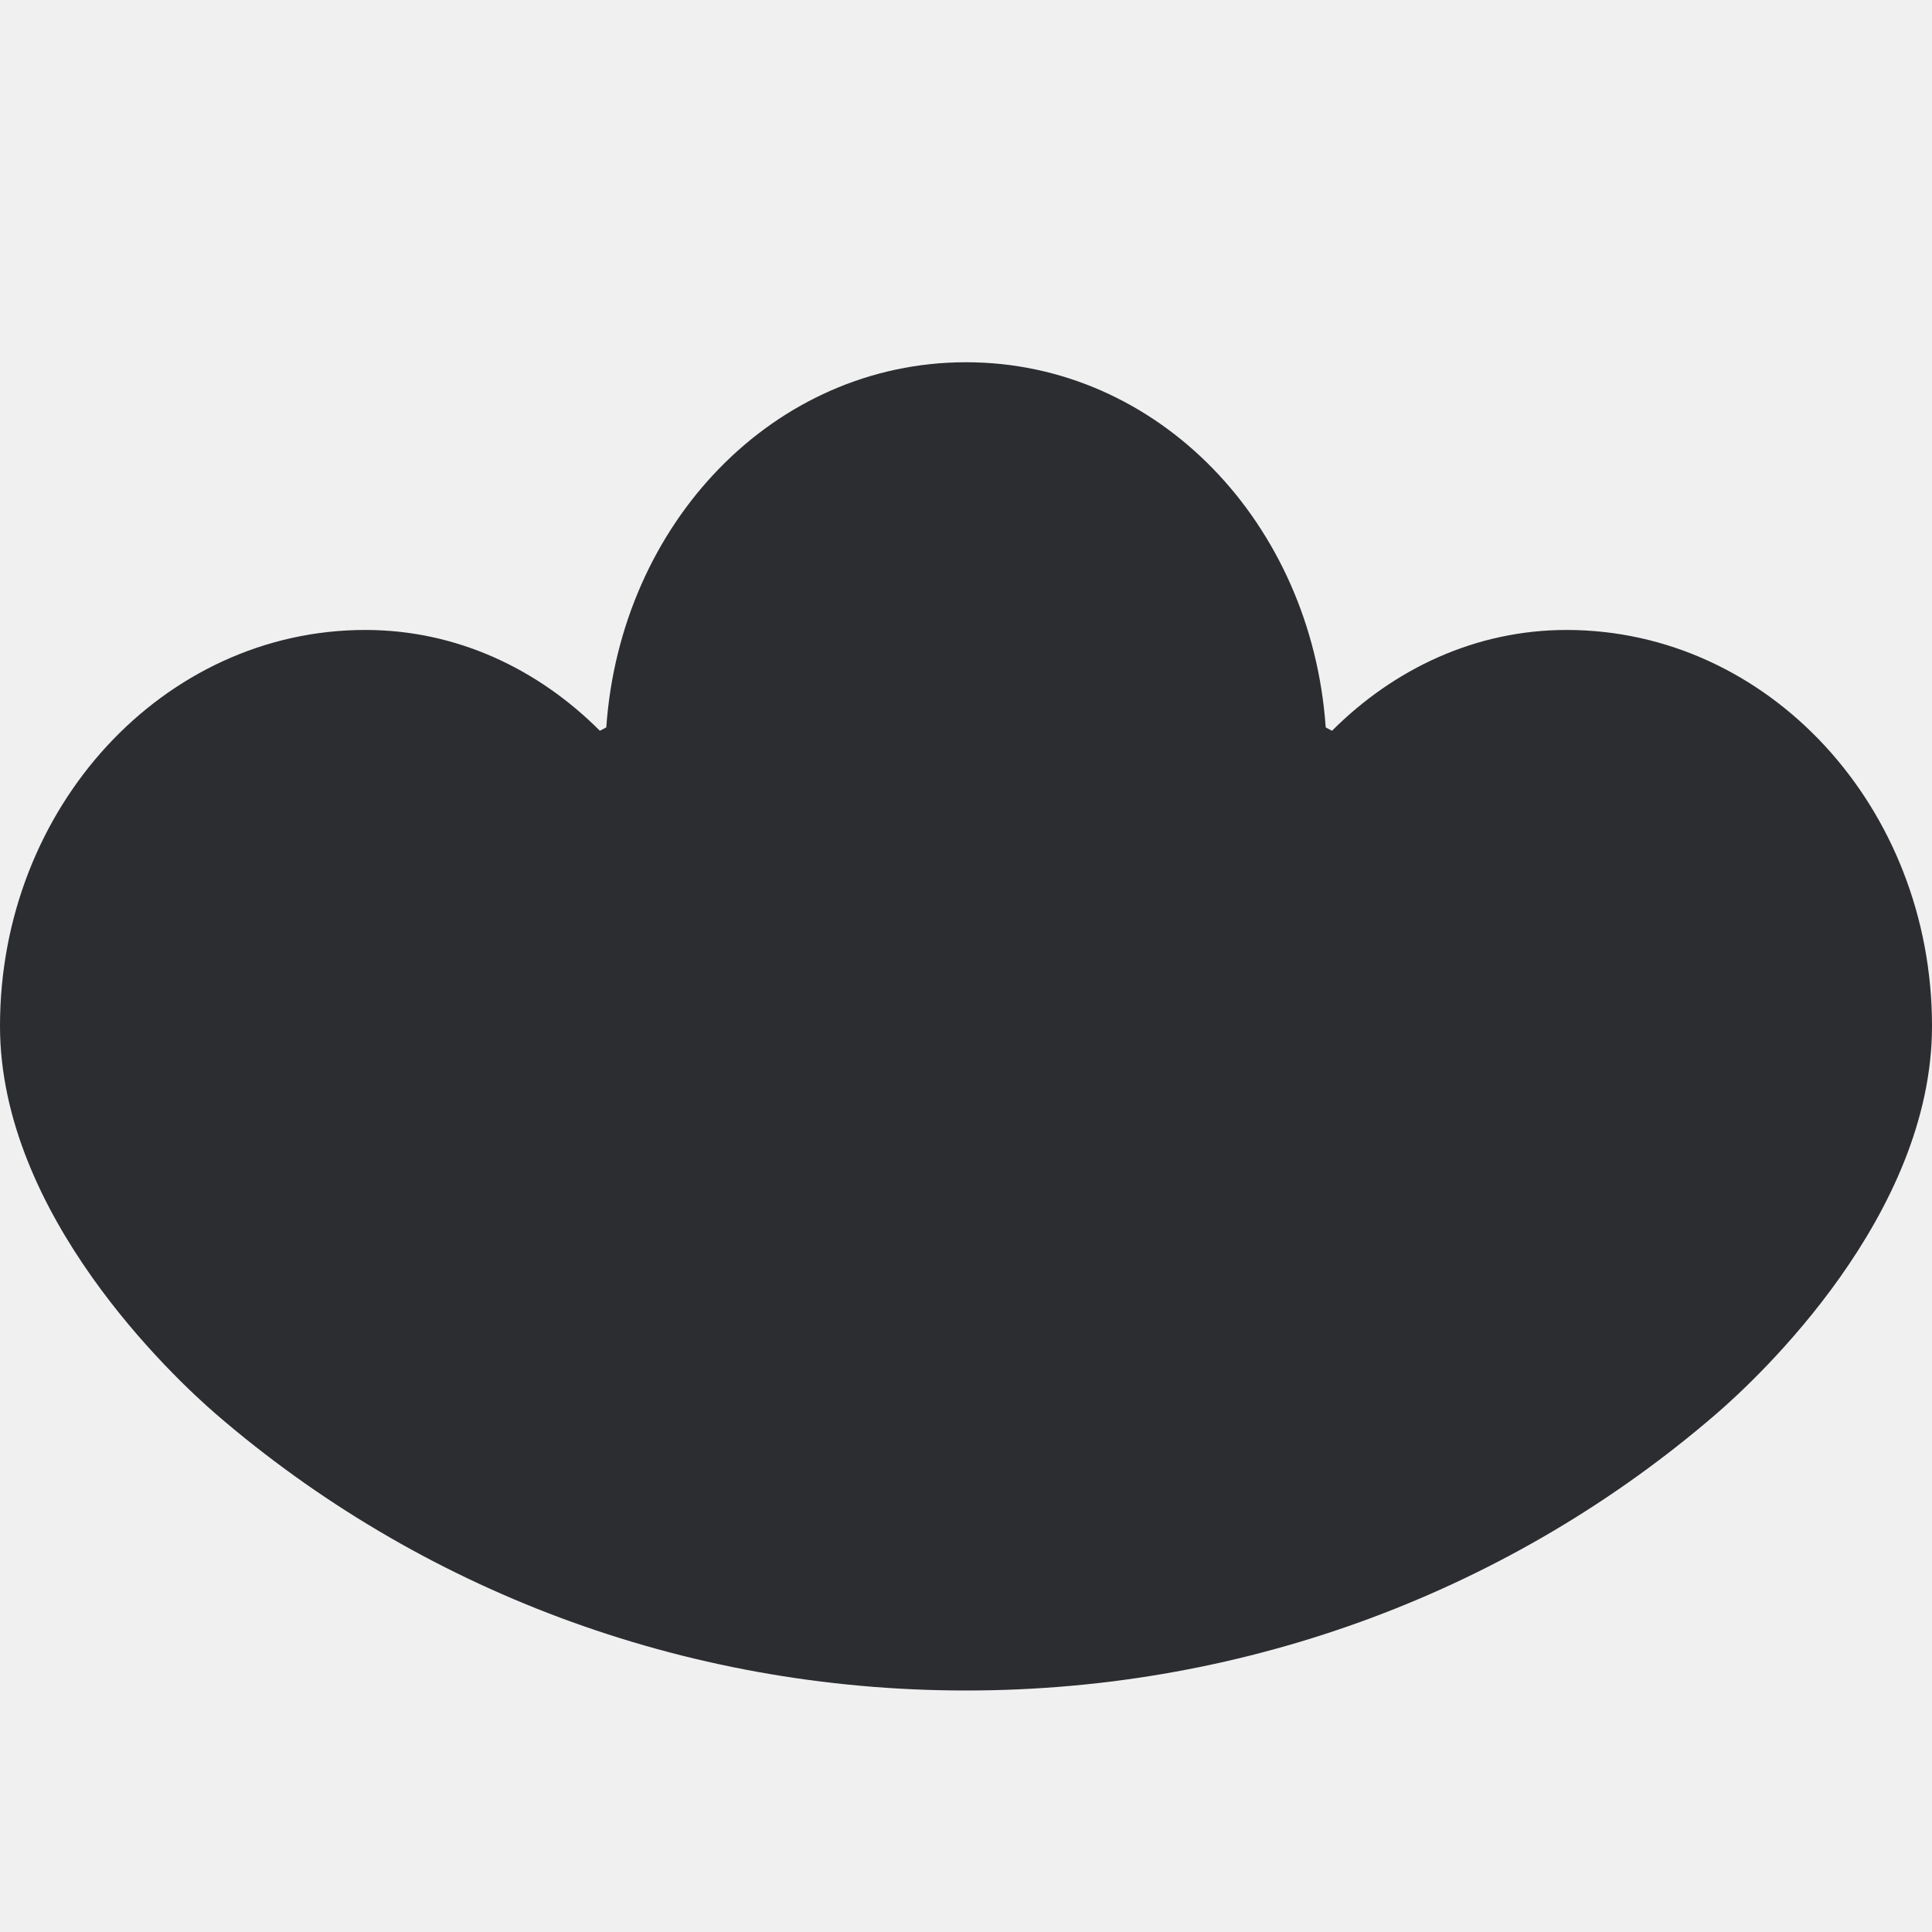
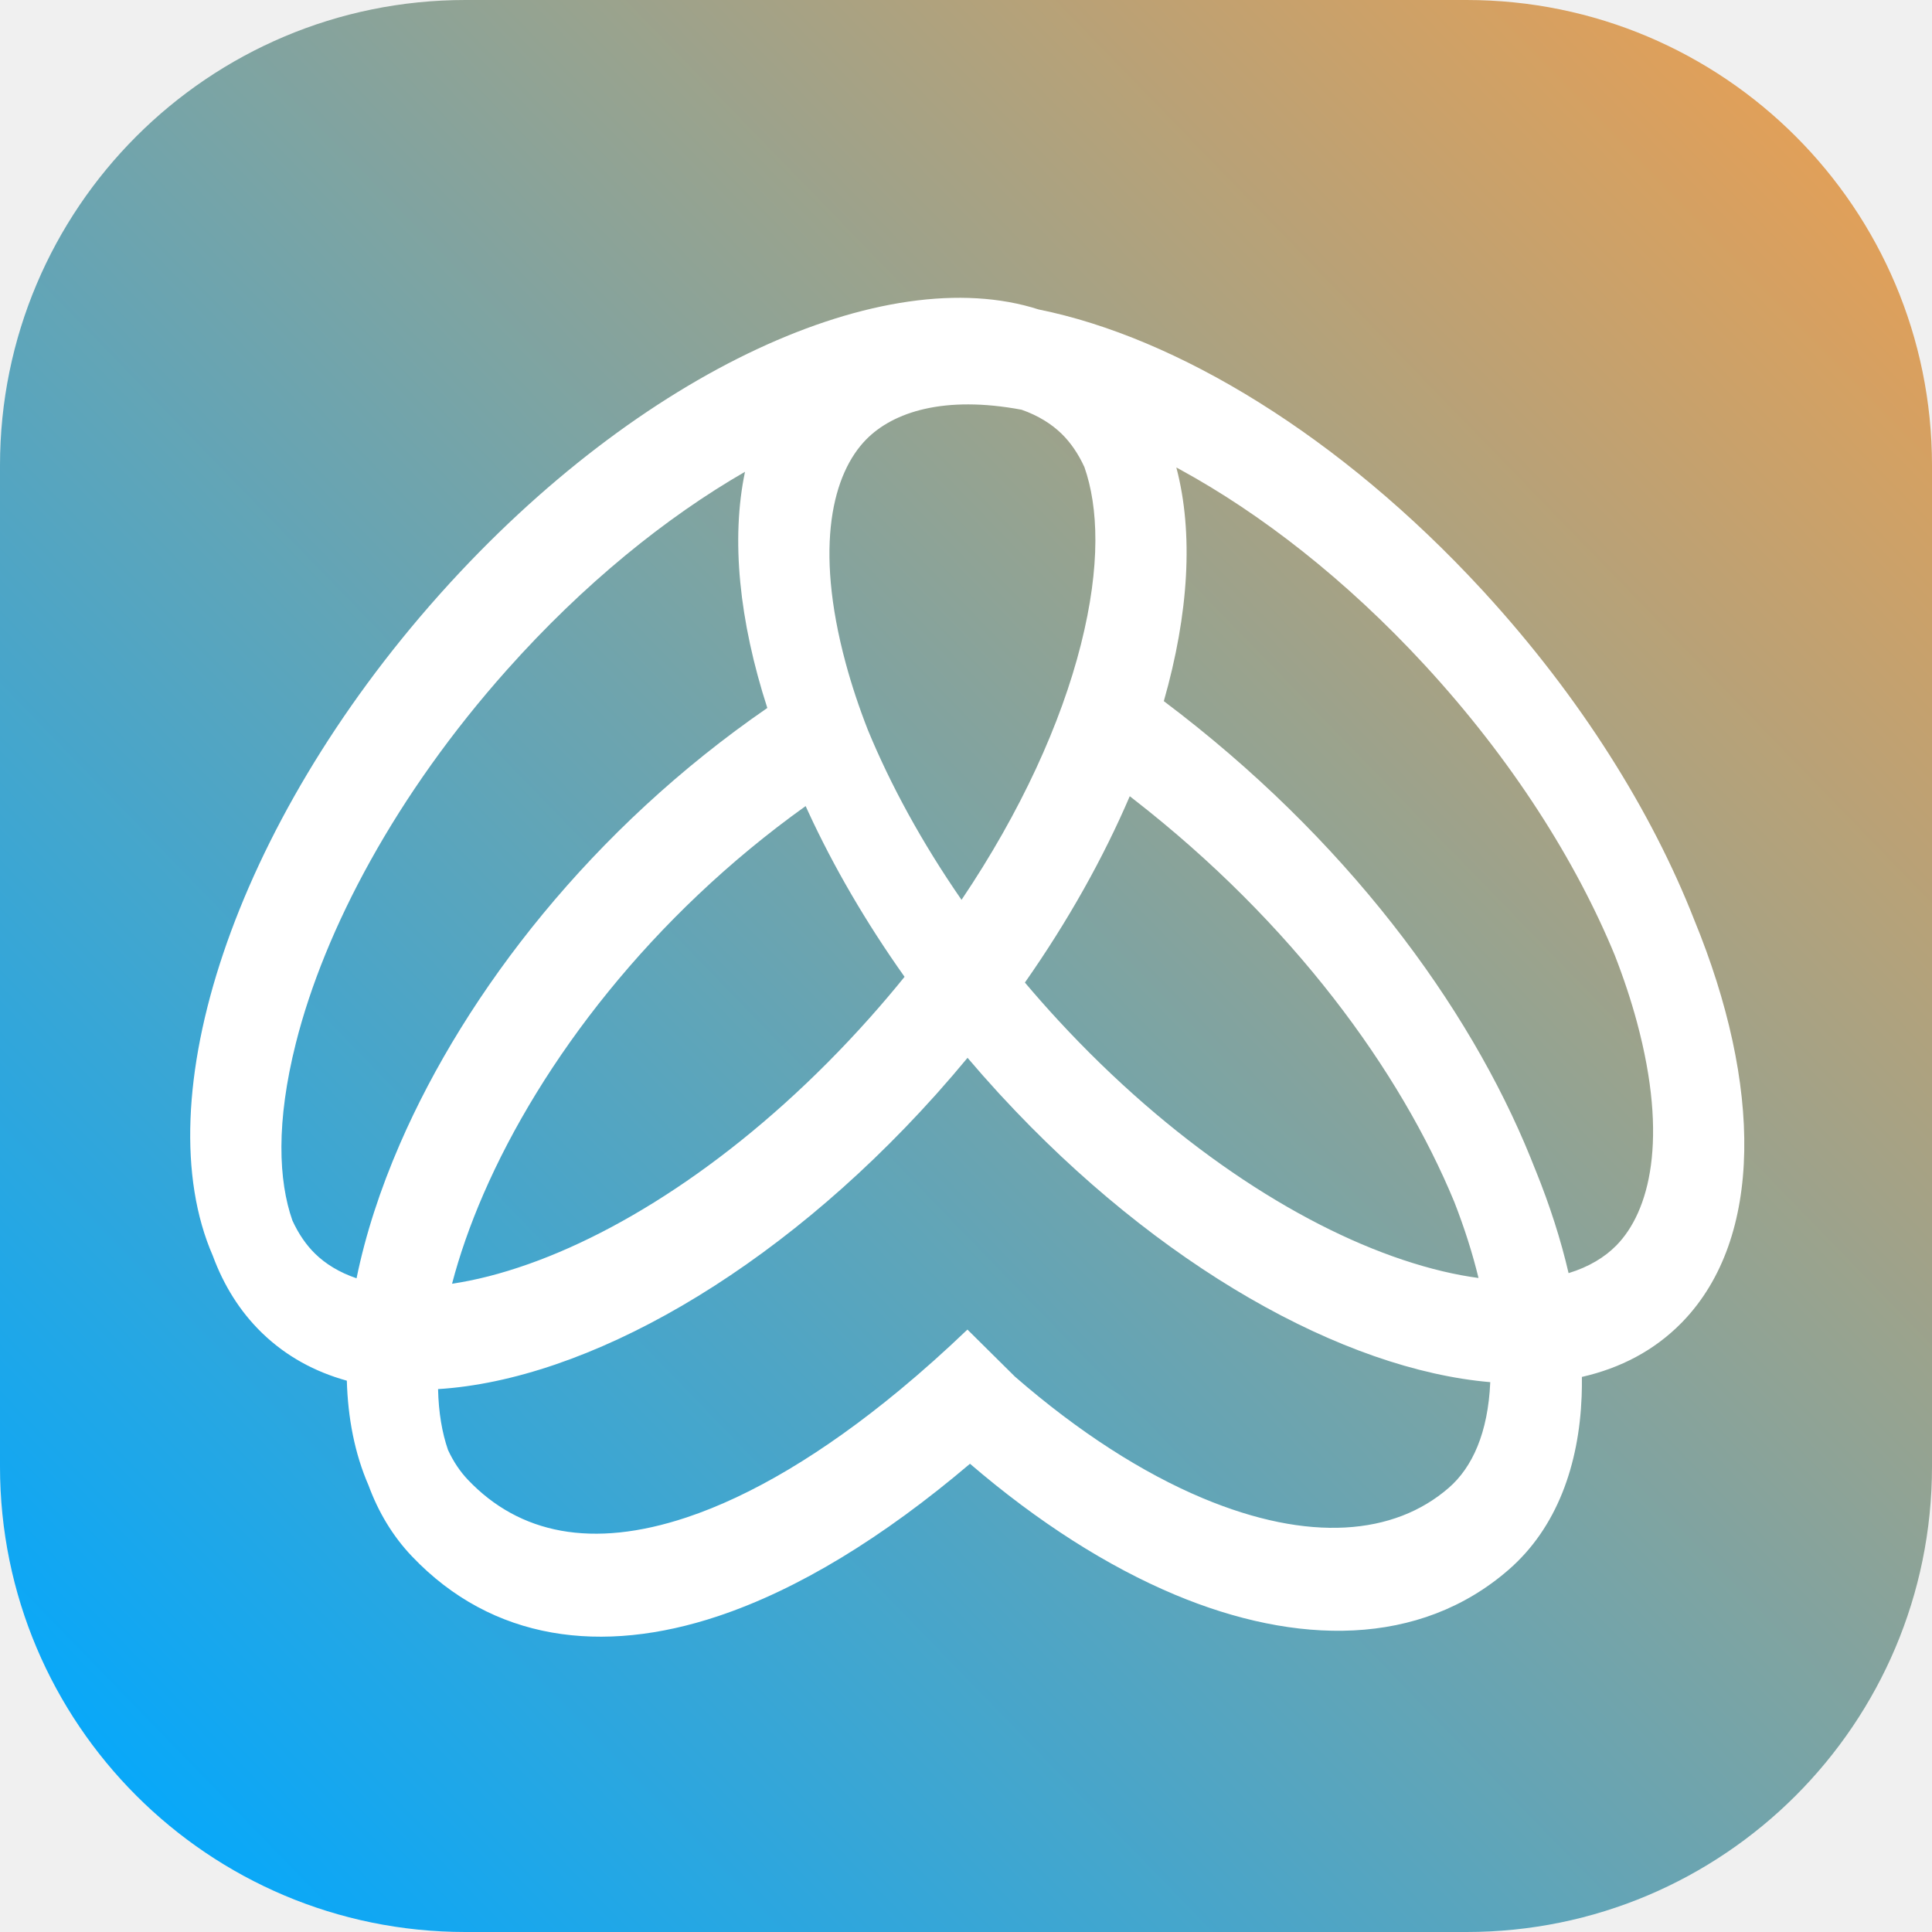
- <svg xmlns="http://www.w3.org/2000/svg" width="16" height="16" viewBox="0 0 16 16" fill="none">
-   <g clip-path="url(#clip0_4671_4573)">
-     <path d="M12.975 5.217C12.222 5.217 11.546 5.537 11.031 6.052L10.979 6.024C10.861 4.333 9.591 3 8 3C6.409 3 5.139 4.333 5.021 6.024L4.968 6.052C4.454 5.537 3.778 5.217 3.025 5.217C1.355 5.217 0 6.685 0 8.497C0 10.062 1.434 11.404 1.79 11.712C3.465 13.156 5.646 14 8 14C10.354 14 12.535 13.156 14.21 11.712C14.568 11.404 16 10.064 16 8.497C16 6.685 14.645 5.217 12.973 5.217H12.975Z" fill="#2C2D30" style="fill:#2C2D30;fill:color(display-p3 0.172 0.176 0.188);fill-opacity:1;" />
-   </g>
+ <svg xmlns="http://www.w3.org/2000/svg" width="772" height="772" viewBox="0 0 772 772" fill="none">
+   <rect width="772" height="772" rx="186" fill="url(#paint0_linear_25_9)" />
+   <path fill-rule="evenodd" clip-rule="evenodd" d="M176.481 236.612C256.011 147.975 353.666 103.897 415.047 123.664C470.179 134.771 535.467 174.172 592.088 235.568L593.216 236.796C631.555 278.652 660.037 324.32 676.973 367.511C704.153 433.639 704.644 494.576 672.43 528.05L671.804 528.691C661.056 539.6 647.57 546.684 632.1 550.199C632.133 552.825 632.1 555.421 632.001 557.984C630.937 585.358 622.112 610.467 602.85 627.226C567.189 658.252 517.972 657.55 469.527 637.236C442.577 625.936 414.774 608.22 387.593 584.9C352.854 614.396 318.782 635.181 286.827 645.826C240.541 661.245 196.812 655.701 164.63 621.911C156.843 613.735 151.148 604.104 147.258 593.524C141.721 580.837 139.012 566.576 138.588 551.7C125.782 548.151 114.445 541.959 105.041 532.952L104.399 532.331C95.81 523.907 89.386 513.592 85.028 501.776C57.812 439.327 93.332 329.913 175.368 237.856L176.481 236.612ZM386.615 422.685C382.786 427.317 378.84 431.915 374.781 436.47L373.669 437.714C309.755 508.946 234.136 551.399 175.045 555.066C175.255 564.457 176.65 572.551 179.022 579.39C181.183 584.072 183.872 588.044 186.996 591.324C207.555 612.909 236.56 618.929 274.377 606.332C300.025 597.788 328.81 580.836 359.432 555.5C359.429 555.497 359.426 555.494 359.423 555.491L359.74 555.245C368.544 547.948 377.5 539.958 386.575 531.276L405.568 550.094C431.063 572.278 456.631 588.603 480.589 598.649C523.158 616.499 557.155 613.439 578.929 594.495C588.312 586.332 594.611 572.546 595.486 552.293C536.903 547.242 463.017 506.136 399.9 437.696L398.771 436.468C394.602 431.916 390.549 427.319 386.615 422.685ZM321.922 322.099C260.41 366.059 216.22 424.059 193.174 477.154C187.778 489.586 183.609 501.595 180.633 512.959C189.817 511.604 200.034 509.061 211.313 505.062C253.881 489.97 303.219 456.435 347.537 406.704C352.364 401.289 357.001 395.82 361.452 390.322C345.937 368.456 333.032 346.202 322.947 324.341L321.922 322.099ZM297.694 188.523C266.194 206.678 233.207 233.291 202.612 267.622C158.294 317.353 129.717 371.248 118.226 416.817C110.252 448.439 111.26 471.76 116.835 487.682C119.335 493.15 122.431 497.551 125.879 500.932C130.025 504.998 135.539 508.435 142.472 510.788C146.024 493.396 151.897 475.313 159.784 457.143C186.314 396.02 236.91 330.909 306.61 282.895C295.333 247.998 292.045 215.371 297.694 188.523ZM451.435 318.163C440.906 342.738 426.846 367.919 409.537 392.614C413.757 397.613 418.136 402.581 422.675 407.503C467.788 456.421 517.655 489.058 560.452 503.38C571.602 507.112 581.705 509.458 590.792 510.667C588.461 501.038 585.256 490.883 581.135 480.323C559.503 427.936 516.673 368.885 452.962 319.345L451.435 318.163ZM470.045 186.797C476.976 212.984 475.01 245.284 465.044 280.167C537.489 334.644 586.892 401.605 611.638 462.727C612.083 463.827 612.52 464.927 612.95 466.025C613.188 466.602 613.424 467.179 613.657 467.755C619.281 481.645 623.688 495.383 626.784 508.726C634.925 506.242 641.248 502.354 645.838 497.696C659.113 484.223 666.751 455.345 654.079 408.359C651.75 399.721 648.794 390.793 645.225 381.659C629.803 344.222 604.26 303.657 569.312 265.761C537.711 231.495 503.778 205.218 471.576 187.628L470.045 186.797ZM408.211 163.722C377.238 157.931 356.923 164.635 346.15 175.569C332.874 189.042 325.236 217.92 337.908 264.906C340.242 273.559 343.203 282.505 346.78 291.656C355.828 313.607 368.354 336.632 384.215 359.563C407.948 324.316 423.999 288.932 431.923 257.508C439.896 225.889 438.889 202.571 433.316 186.649C430.815 181.179 427.719 176.776 424.27 173.393C420.231 169.432 414.894 166.068 408.211 163.722Z" fill="white" />
  <defs>
-     <clipPath id="clip0_4671_4573">
-       <rect width="16" height="16" fill="white" style="fill:white;fill-opacity:1;" />
-     </clipPath>
+     <linearGradient id="paint0_linear_25_9" x1="55.521" y1="772" x2="850.654" y2="-1.59784e-05" gradientUnits="userSpaceOnUse">
+       <stop stop-color="#00A8FF" />
+       <stop offset="1" stop-color="#FF9F43" />
+     </linearGradient>
  </defs>
</svg>
